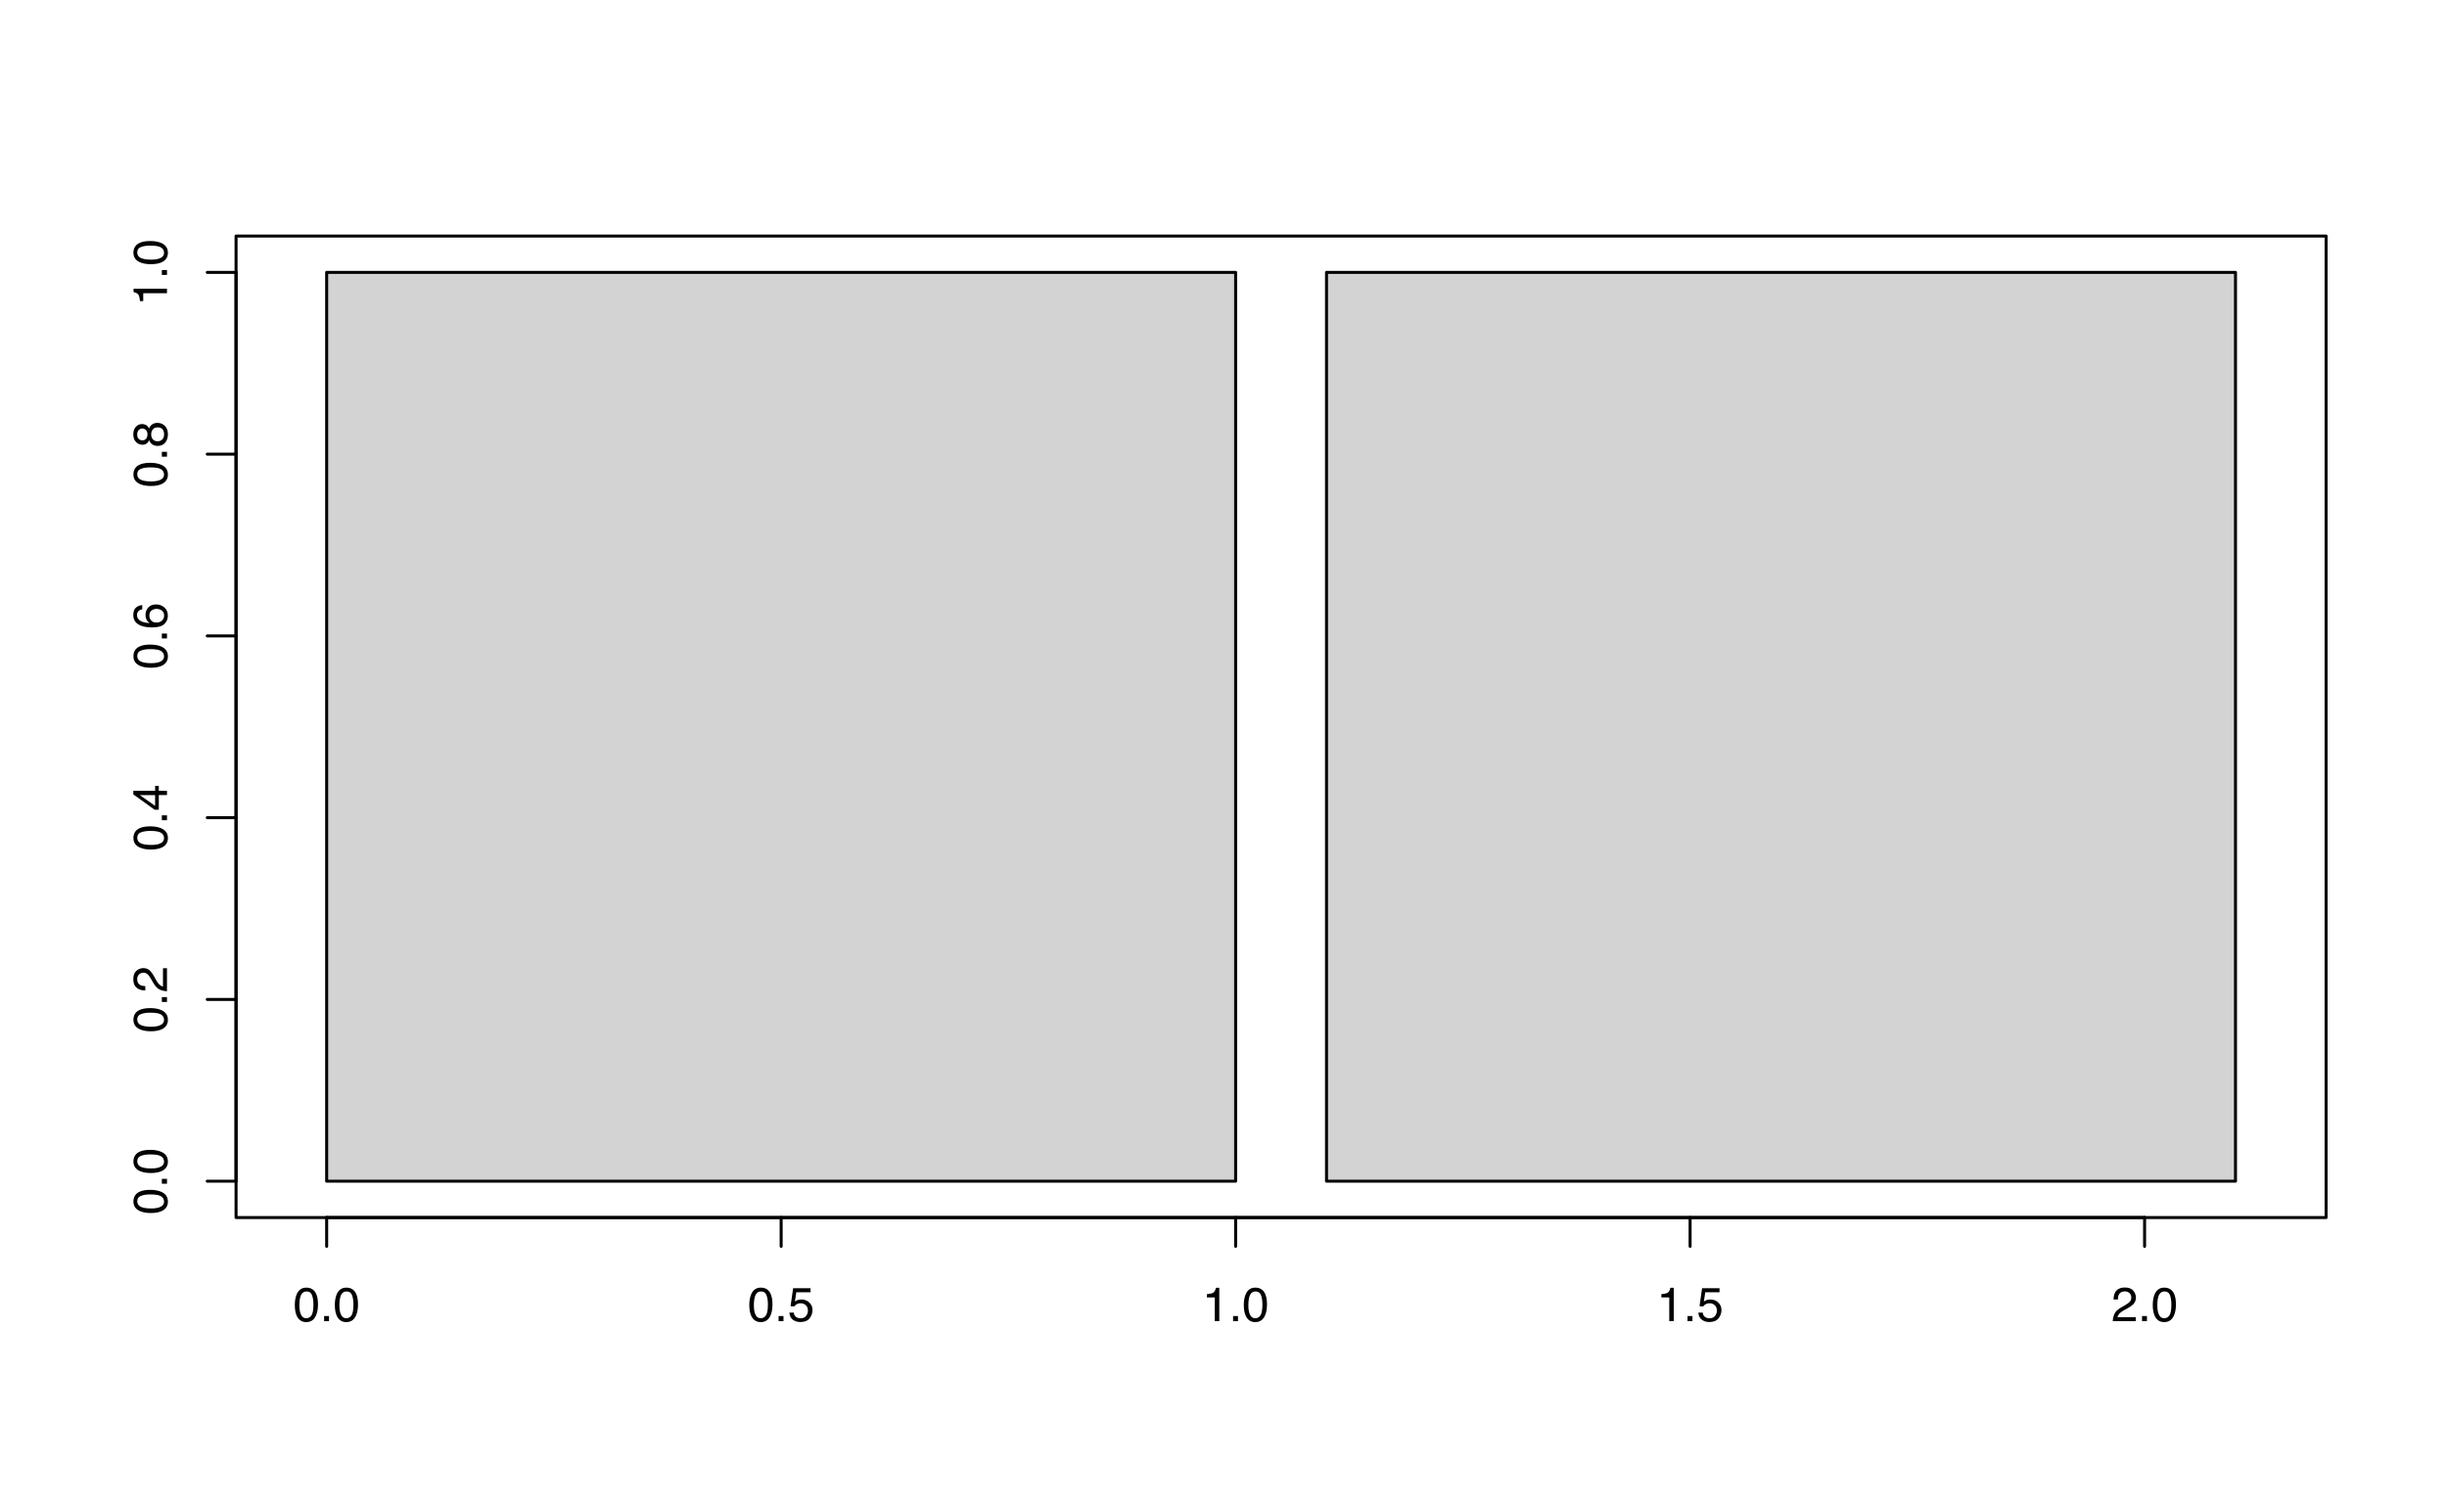
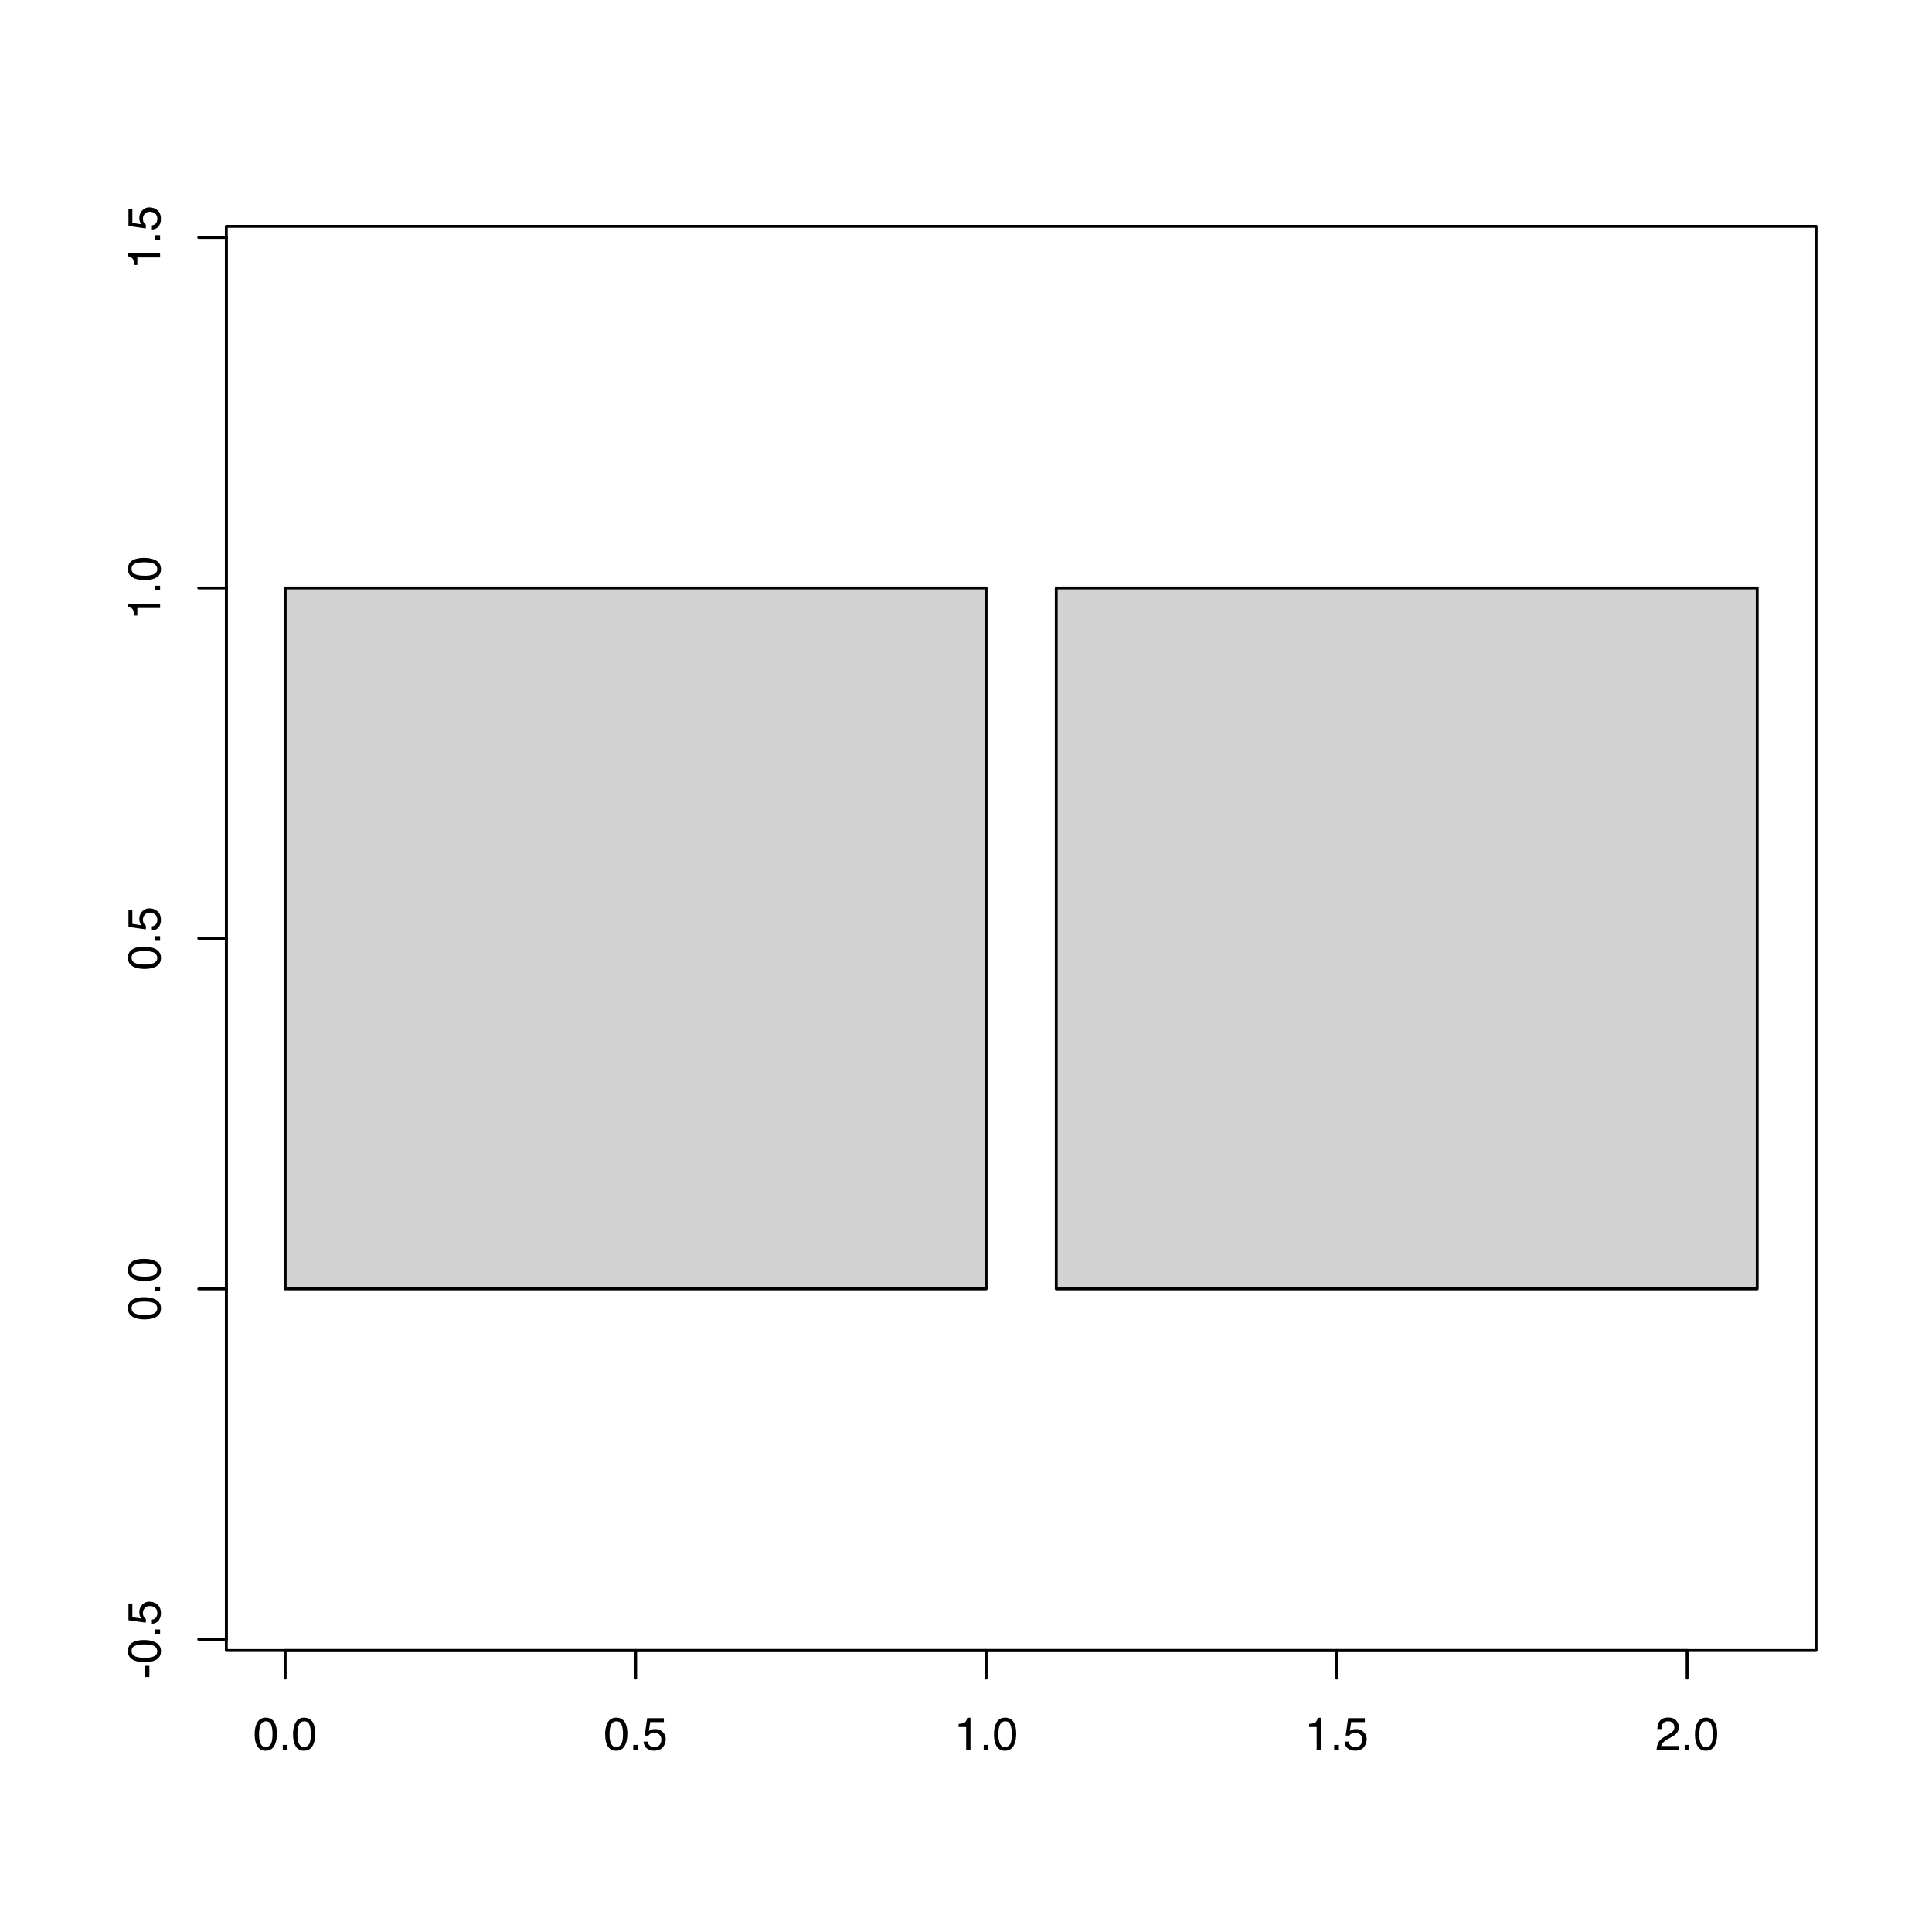
- <svg xmlns="http://www.w3.org/2000/svg" xmlns:xlink="http://www.w3.org/1999/xlink" width="612pt" height="378pt" viewBox="0 0 612 378" version="1.1">
+ <svg xmlns="http://www.w3.org/2000/svg" xmlns:xlink="http://www.w3.org/1999/xlink" width="504pt" height="504pt" viewBox="0 0 504 504" version="1.1">
  <defs>
    <g>
      <symbol overflow="visible" id="glyph0-0">
        <path style="stroke:none;" d="M 0.391 0 L 0.391 -8.609 L 7.219 -8.609 L 7.219 0 Z M 6.141 -1.078 L 6.141 -7.531 L 1.469 -7.531 L 1.469 -1.078 Z " />
      </symbol>
      <symbol overflow="visible" id="glyph0-1">
        <path style="stroke:none;" d="M 3.25 -8.391 C 4.332 -8.391 5.117 -7.941 5.609 -7.047 C 5.984 -6.359 6.172 -5.41 6.172 -4.203 C 6.172 -3.066 6 -2.125 5.656 -1.375 C 5.164 -0.301 4.359 0.234 3.234 0.234 C 2.234 0.234 1.484 -0.203 0.984 -1.078 C 0.578 -1.816 0.375 -2.801 0.375 -4.031 C 0.375 -4.977 0.5 -5.797 0.75 -6.484 C 1.207 -7.754 2.039 -8.391 3.25 -8.391 Z M 3.234 -0.734 C 3.785 -0.734 4.223 -0.973 4.547 -1.453 C 4.867 -1.941 5.031 -2.848 5.031 -4.172 C 5.031 -5.117 4.91 -5.898 4.672 -6.516 C 4.441 -7.129 3.988 -7.438 3.312 -7.438 C 2.688 -7.438 2.227 -7.145 1.938 -6.562 C 1.656 -5.977 1.516 -5.117 1.516 -3.984 C 1.516 -3.129 1.609 -2.441 1.797 -1.922 C 2.078 -1.129 2.555 -0.734 3.234 -0.734 Z " />
      </symbol>
      <symbol overflow="visible" id="glyph0-2">
        <path style="stroke:none;" d="M 1.031 -1.281 L 2.25 -1.281 L 2.25 0 L 1.031 0 Z " />
      </symbol>
      <symbol overflow="visible" id="glyph0-3">
        <path style="stroke:none;" d="M 1.484 -2.141 C 1.555 -1.535 1.836 -1.117 2.328 -0.891 C 2.578 -0.773 2.863 -0.719 3.188 -0.719 C 3.812 -0.719 4.273 -0.914 4.578 -1.312 C 4.879 -1.707 5.031 -2.148 5.031 -2.641 C 5.031 -3.223 4.848 -3.676 4.484 -4 C 4.129 -4.32 3.703 -4.484 3.203 -4.484 C 2.836 -4.484 2.523 -4.41 2.266 -4.266 C 2.004 -4.129 1.785 -3.938 1.609 -3.688 L 0.688 -3.734 L 1.328 -8.25 L 5.688 -8.25 L 5.688 -7.234 L 2.125 -7.234 L 1.766 -4.906 C 1.961 -5.051 2.148 -5.16 2.328 -5.234 C 2.641 -5.359 3 -5.422 3.406 -5.422 C 4.176 -5.422 4.828 -5.172 5.359 -4.672 C 5.898 -4.18 6.172 -3.555 6.172 -2.797 C 6.172 -2.004 5.922 -1.301 5.422 -0.688 C 4.93 -0.082 4.148 0.219 3.078 0.219 C 2.398 0.219 1.797 0.023 1.266 -0.359 C 0.742 -0.742 0.453 -1.336 0.391 -2.141 Z " />
      </symbol>
      <symbol overflow="visible" id="glyph0-4">
        <path style="stroke:none;" d="M 1.156 -5.938 L 1.156 -6.75 C 1.914 -6.82 2.441 -6.945 2.734 -7.125 C 3.035 -7.301 3.266 -7.711 3.422 -8.359 L 4.25 -8.359 L 4.25 0 L 3.125 0 L 3.125 -5.938 Z " />
      </symbol>
      <symbol overflow="visible" id="glyph0-5">
        <path style="stroke:none;" d="M 0.375 0 C 0.414 -0.719 0.566 -1.344 0.828 -1.875 C 1.086 -2.414 1.594 -2.906 2.344 -3.344 L 3.469 -4 C 3.969 -4.289 4.32 -4.539 4.531 -4.75 C 4.852 -5.07 5.016 -5.441 5.016 -5.859 C 5.016 -6.348 4.863 -6.734 4.562 -7.016 C 4.27 -7.305 3.883 -7.453 3.406 -7.453 C 2.676 -7.453 2.176 -7.18 1.906 -6.641 C 1.75 -6.336 1.664 -5.93 1.656 -5.422 L 0.578 -5.422 C 0.586 -6.148 0.723 -6.742 0.984 -7.203 C 1.441 -8.016 2.25 -8.422 3.406 -8.422 C 4.363 -8.422 5.062 -8.16 5.5 -7.641 C 5.945 -7.117 6.172 -6.539 6.172 -5.906 C 6.172 -5.238 5.938 -4.664 5.469 -4.188 C 5.195 -3.906 4.707 -3.566 4 -3.172 L 3.188 -2.734 C 2.812 -2.523 2.516 -2.32 2.297 -2.125 C 1.898 -1.789 1.648 -1.414 1.547 -1 L 6.141 -1 L 6.141 0 Z " />
      </symbol>
      <symbol overflow="visible" id="glyph1-0">
        <path style="stroke:none;" d="M 0 -0.391 L -8.609 -0.391 L -8.609 -7.219 L 0 -7.219 Z M -1.078 -6.141 L -7.531 -6.141 L -7.531 -1.469 L -1.078 -1.469 Z " />
      </symbol>
      <symbol overflow="visible" id="glyph1-1">
+         <path style="stroke:none;" d="M -3.891 -0.5 L -3.891 -3.438 L -2.797 -3.438 L -2.797 -0.5 Z " />
+       </symbol>
+       <symbol overflow="visible" id="glyph1-2">
        <path style="stroke:none;" d="M -8.391 -3.25 C -8.391 -4.332 -7.941 -5.117 -7.047 -5.609 C -6.359 -5.984 -5.41 -6.172 -4.203 -6.172 C -3.066 -6.172 -2.125 -6 -1.375 -5.656 C -0.301 -5.164 0.234 -4.359 0.234 -3.234 C 0.234 -2.234 -0.203 -1.484 -1.078 -0.984 C -1.816 -0.578 -2.801 -0.375 -4.031 -0.375 C -4.977 -0.375 -5.797 -0.5 -6.484 -0.75 C -7.754 -1.207 -8.391 -2.039 -8.391 -3.25 Z M -0.734 -3.234 C -0.734 -3.785 -0.973 -4.223 -1.453 -4.547 C -1.941 -4.867 -2.848 -5.031 -4.172 -5.031 C -5.117 -5.031 -5.898 -4.91 -6.516 -4.672 C -7.129 -4.441 -7.438 -3.988 -7.438 -3.312 C -7.438 -2.688 -7.145 -2.227 -6.562 -1.938 C -5.977 -1.656 -5.117 -1.516 -3.984 -1.516 C -3.129 -1.516 -2.441 -1.609 -1.922 -1.797 C -1.129 -2.078 -0.734 -2.555 -0.734 -3.234 Z " />
      </symbol>
-       <symbol overflow="visible" id="glyph1-2">
+       <symbol overflow="visible" id="glyph1-3">
        <path style="stroke:none;" d="M -1.281 -1.031 L -1.281 -2.25 L 0 -2.25 L 0 -1.031 Z " />
      </symbol>
-       <symbol overflow="visible" id="glyph1-3">
-         <path style="stroke:none;" d="M 0 -0.375 C -0.719 -0.414 -1.344 -0.566 -1.875 -0.828 C -2.414 -1.086 -2.906 -1.594 -3.344 -2.344 L -4 -3.469 C -4.289 -3.969 -4.539 -4.32 -4.75 -4.531 C -5.07 -4.852 -5.441 -5.016 -5.859 -5.016 C -6.348 -5.016 -6.734 -4.863 -7.016 -4.562 C -7.305 -4.27 -7.453 -3.883 -7.453 -3.406 C -7.453 -2.676 -7.18 -2.176 -6.641 -1.906 C -6.336 -1.75 -5.93 -1.664 -5.422 -1.656 L -5.422 -0.578 C -6.148 -0.586 -6.742 -0.723 -7.203 -0.984 C -8.016 -1.441 -8.422 -2.25 -8.422 -3.406 C -8.422 -4.363 -8.16 -5.062 -7.641 -5.5 C -7.117 -5.945 -6.539 -6.172 -5.906 -6.172 C -5.238 -6.172 -4.664 -5.938 -4.188 -5.469 C -3.906 -5.195 -3.566 -4.707 -3.172 -4 L -2.734 -3.188 C -2.523 -2.812 -2.32 -2.516 -2.125 -2.297 C -1.789 -1.898 -1.414 -1.648 -1 -1.547 L -1 -6.141 L 0 -6.141 Z " />
-       </symbol>
      <symbol overflow="visible" id="glyph1-4">
-         <path style="stroke:none;" d="M -2.969 -3.969 L -6.781 -3.969 L -2.969 -1.281 Z M 0 -3.984 L -2.047 -3.984 L -2.047 -0.312 L -3.078 -0.312 L -8.422 -4.156 L -8.422 -5.047 L -2.969 -5.047 L -2.969 -6.281 L -2.047 -6.281 L -2.047 -5.047 L 0 -5.047 Z " />
+         <path style="stroke:none;" d="M -2.141 -1.484 C -1.535 -1.555 -1.117 -1.836 -0.891 -2.328 C -0.773 -2.578 -0.719 -2.863 -0.719 -3.188 C -0.719 -3.812 -0.914 -4.273 -1.312 -4.578 C -1.707 -4.879 -2.148 -5.031 -2.641 -5.031 C -3.223 -5.031 -3.676 -4.848 -4 -4.484 C -4.32 -4.129 -4.484 -3.703 -4.484 -3.203 C -4.484 -2.836 -4.41 -2.523 -4.266 -2.266 C -4.129 -2.004 -3.938 -1.785 -3.688 -1.609 L -3.734 -0.688 L -8.25 -1.328 L -8.25 -5.688 L -7.234 -5.688 L -7.234 -2.125 L -4.906 -1.766 C -5.051 -1.961 -5.16 -2.148 -5.234 -2.328 C -5.359 -2.641 -5.422 -3 -5.422 -3.406 C -5.422 -4.176 -5.172 -4.828 -4.672 -5.359 C -4.18 -5.898 -3.555 -6.172 -2.797 -6.172 C -2.004 -6.172 -1.301 -5.922 -0.688 -5.422 C -0.082 -4.93 0.219 -4.148 0.219 -3.078 C 0.219 -2.398 0.023 -1.797 -0.359 -1.266 C -0.742 -0.742 -1.336 -0.453 -2.141 -0.391 Z " />
      </symbol>
      <symbol overflow="visible" id="glyph1-5">
-         <path style="stroke:none;" d="M -8.422 -3.516 C -8.422 -4.453 -8.176 -5.102 -7.688 -5.469 C -7.207 -5.844 -6.707 -6.031 -6.188 -6.031 L -6.188 -4.984 C -6.52 -4.922 -6.781 -4.82 -6.969 -4.688 C -7.32 -4.426 -7.5 -4.039 -7.5 -3.531 C -7.5 -2.938 -7.223 -2.461 -6.672 -2.109 C -6.129 -1.766 -5.352 -1.578 -4.344 -1.547 C -4.695 -1.785 -4.961 -2.086 -5.141 -2.453 C -5.297 -2.785 -5.375 -3.16 -5.375 -3.578 C -5.375 -4.285 -5.148 -4.898 -4.703 -5.422 C -4.254 -5.941 -3.582 -6.203 -2.688 -6.203 C -1.926 -6.203 -1.25 -5.953 -0.656 -5.453 C -0.07 -4.961 0.219 -4.258 0.219 -3.344 C 0.219 -2.551 -0.078 -1.867 -0.672 -1.297 C -1.273 -0.734 -2.281 -0.453 -3.688 -0.453 C -4.727 -0.453 -5.613 -0.578 -6.344 -0.828 C -7.727 -1.316 -8.422 -2.211 -8.422 -3.516 Z M -0.719 -3.438 C -0.719 -3.988 -0.906 -4.398 -1.281 -4.672 C -1.656 -4.953 -2.098 -5.094 -2.609 -5.094 C -3.035 -5.094 -3.441 -4.969 -3.828 -4.719 C -4.211 -4.477 -4.406 -4.031 -4.406 -3.375 C -4.406 -2.926 -4.254 -2.531 -3.953 -2.188 C -3.66 -1.844 -3.211 -1.672 -2.609 -1.672 C -2.078 -1.672 -1.629 -1.828 -1.266 -2.141 C -0.898 -2.453 -0.719 -2.883 -0.719 -3.438 Z " />
-       </symbol>
-       <symbol overflow="visible" id="glyph1-6">
-         <path style="stroke:none;" d="M -4.875 -3.266 C -4.875 -3.734 -5.004 -4.098 -5.266 -4.359 C -5.523 -4.617 -5.832 -4.75 -6.188 -4.75 C -6.5 -4.75 -6.785 -4.625 -7.047 -4.375 C -7.316 -4.125 -7.453 -3.742 -7.453 -3.234 C -7.453 -2.723 -7.316 -2.352 -7.047 -2.125 C -6.785 -1.895 -6.484 -1.781 -6.141 -1.781 C -5.742 -1.781 -5.43 -1.926 -5.203 -2.219 C -4.984 -2.52 -4.875 -2.867 -4.875 -3.266 Z M -0.719 -3.328 C -0.719 -3.816 -0.848 -4.223 -1.109 -4.547 C -1.379 -4.867 -1.773 -5.031 -2.297 -5.031 C -2.836 -5.031 -3.25 -4.863 -3.531 -4.531 C -3.812 -4.195 -3.953 -3.77 -3.953 -3.25 C -3.953 -2.75 -3.805 -2.336 -3.516 -2.016 C -3.234 -1.703 -2.836 -1.547 -2.328 -1.547 C -1.891 -1.547 -1.508 -1.691 -1.188 -1.984 C -0.875 -2.273 -0.719 -2.723 -0.719 -3.328 Z M -4.469 -1.828 C -4.594 -1.535 -4.738 -1.305 -4.906 -1.141 C -5.219 -0.836 -5.625 -0.688 -6.125 -0.688 C -6.75 -0.688 -7.285 -0.91 -7.734 -1.359 C -8.191 -1.816 -8.422 -2.457 -8.422 -3.281 C -8.422 -4.094 -8.207 -4.723 -7.781 -5.172 C -7.352 -5.629 -6.859 -5.859 -6.297 -5.859 C -5.773 -5.859 -5.348 -5.727 -5.016 -5.469 C -4.836 -5.32 -4.66 -5.094 -4.484 -4.781 C -4.328 -5.125 -4.145 -5.395 -3.938 -5.594 C -3.539 -5.969 -3.031 -6.156 -2.406 -6.156 C -1.664 -6.156 -1.039 -5.906 -0.531 -5.406 C -0.02 -4.914 0.234 -4.219 0.234 -3.312 C 0.234 -2.488 0.016 -1.797 -0.422 -1.234 C -0.867 -0.672 -1.516 -0.391 -2.359 -0.391 C -2.848 -0.391 -3.273 -0.508 -3.641 -0.75 C -4.004 -0.988 -4.281 -1.348 -4.469 -1.828 Z " />
-       </symbol>
-       <symbol overflow="visible" id="glyph1-7">
        <path style="stroke:none;" d="M -5.938 -1.156 L -6.75 -1.156 C -6.82 -1.914 -6.945 -2.441 -7.125 -2.734 C -7.301 -3.035 -7.711 -3.266 -8.359 -3.422 L -8.359 -4.25 L 0 -4.25 L 0 -3.125 L -5.938 -3.125 Z " />
      </symbol>
    </g>
  </defs>
-   <g id="surface146">
-     <rect x="0" y="0" width="612" height="378" style="fill:rgb(100%,100%,100%);fill-opacity:1;stroke:none;" />
-     <path style="fill:none;stroke-width:0.75;stroke-linecap:round;stroke-linejoin:round;stroke:rgb(0%,0%,0%);stroke-opacity:1;stroke-miterlimit:10;" d="M 59.039 304.559 L 581.762 304.559 L 581.762 59.039 L 59.039 59.039 L 59.039 304.559 " />
-     <path style="fill:none;stroke-width:0.75;stroke-linecap:round;stroke-linejoin:round;stroke:rgb(0%,0%,0%);stroke-opacity:1;stroke-miterlimit:10;" d="M 81.699 304.559 L 536.367 304.559 " />
-     <path style="fill:none;stroke-width:0.75;stroke-linecap:round;stroke-linejoin:round;stroke:rgb(0%,0%,0%);stroke-opacity:1;stroke-miterlimit:10;" d="M 81.699 304.559 L 81.699 311.762 " />
-     <path style="fill:none;stroke-width:0.75;stroke-linecap:round;stroke-linejoin:round;stroke:rgb(0%,0%,0%);stroke-opacity:1;stroke-miterlimit:10;" d="M 195.367 304.559 L 195.367 311.762 " />
-     <path style="fill:none;stroke-width:0.75;stroke-linecap:round;stroke-linejoin:round;stroke:rgb(0%,0%,0%);stroke-opacity:1;stroke-miterlimit:10;" d="M 309.035 304.559 L 309.035 311.762 " />
-     <path style="fill:none;stroke-width:0.75;stroke-linecap:round;stroke-linejoin:round;stroke:rgb(0%,0%,0%);stroke-opacity:1;stroke-miterlimit:10;" d="M 422.699 304.559 L 422.699 311.762 " />
-     <path style="fill:none;stroke-width:0.75;stroke-linecap:round;stroke-linejoin:round;stroke:rgb(0%,0%,0%);stroke-opacity:1;stroke-miterlimit:10;" d="M 536.367 304.559 L 536.367 311.762 " />
+   <g id="surface6">
+     <rect x="0" y="0" width="504" height="504" style="fill:rgb(100%,100%,100%);fill-opacity:1;stroke:none;" />
+     <path style="fill:none;stroke-width:0.75;stroke-linecap:round;stroke-linejoin:round;stroke:rgb(0%,0%,0%);stroke-opacity:1;stroke-miterlimit:10;" d="M 59.039 430.559 L 473.762 430.559 L 473.762 59.039 L 59.039 59.039 L 59.039 430.559 " />
+     <path style="fill:none;stroke-width:0.75;stroke-linecap:round;stroke-linejoin:round;stroke:rgb(0%,0%,0%);stroke-opacity:1;stroke-miterlimit:10;" d="M 74.398 430.559 L 440.113 430.559 " />
+     <path style="fill:none;stroke-width:0.75;stroke-linecap:round;stroke-linejoin:round;stroke:rgb(0%,0%,0%);stroke-opacity:1;stroke-miterlimit:10;" d="M 74.398 430.559 L 74.398 437.762 " />
+     <path style="fill:none;stroke-width:0.75;stroke-linecap:round;stroke-linejoin:round;stroke:rgb(0%,0%,0%);stroke-opacity:1;stroke-miterlimit:10;" d="M 165.828 430.559 L 165.828 437.762 " />
+     <path style="fill:none;stroke-width:0.75;stroke-linecap:round;stroke-linejoin:round;stroke:rgb(0%,0%,0%);stroke-opacity:1;stroke-miterlimit:10;" d="M 257.258 430.559 L 257.258 437.762 " />
+     <path style="fill:none;stroke-width:0.75;stroke-linecap:round;stroke-linejoin:round;stroke:rgb(0%,0%,0%);stroke-opacity:1;stroke-miterlimit:10;" d="M 348.688 430.559 L 348.688 437.762 " />
+     <path style="fill:none;stroke-width:0.75;stroke-linecap:round;stroke-linejoin:round;stroke:rgb(0%,0%,0%);stroke-opacity:1;stroke-miterlimit:10;" d="M 440.113 430.559 L 440.113 437.762 " />
    <g style="fill:rgb(0%,0%,0%);fill-opacity:1;">
-       <use xlink:href="#glyph0-1" x="73.359" y="330.48" />
-       <use xlink:href="#glyph0-2" x="80.033" y="330.48" />
-       <use xlink:href="#glyph0-1" x="83.367" y="330.48" />
+       <use xlink:href="#glyph0-1" x="66.059" y="456.48" />
+       <use xlink:href="#glyph0-2" x="72.732" y="456.48" />
+       <use xlink:href="#glyph0-1" x="76.066" y="456.48" />
    </g>
    <g style="fill:rgb(0%,0%,0%);fill-opacity:1;">
-       <use xlink:href="#glyph0-1" x="187.027" y="330.48" />
-       <use xlink:href="#glyph0-2" x="193.701" y="330.48" />
-       <use xlink:href="#glyph0-3" x="197.035" y="330.48" />
+       <use xlink:href="#glyph0-1" x="157.488" y="456.48" />
+       <use xlink:href="#glyph0-2" x="164.162" y="456.48" />
+       <use xlink:href="#glyph0-3" x="167.496" y="456.48" />
    </g>
    <g style="fill:rgb(0%,0%,0%);fill-opacity:1;">
-       <use xlink:href="#glyph0-4" x="300.695" y="330.48" />
-       <use xlink:href="#glyph0-2" x="307.369" y="330.48" />
-       <use xlink:href="#glyph0-1" x="310.703" y="330.48" />
+       <use xlink:href="#glyph0-4" x="248.918" y="456.48" />
+       <use xlink:href="#glyph0-2" x="255.592" y="456.48" />
+       <use xlink:href="#glyph0-1" x="258.926" y="456.48" />
    </g>
    <g style="fill:rgb(0%,0%,0%);fill-opacity:1;">
-       <use xlink:href="#glyph0-4" x="414.359" y="330.48" />
-       <use xlink:href="#glyph0-2" x="421.033" y="330.48" />
-       <use xlink:href="#glyph0-3" x="424.367" y="330.48" />
+       <use xlink:href="#glyph0-4" x="340.348" y="456.48" />
+       <use xlink:href="#glyph0-2" x="347.021" y="456.48" />
+       <use xlink:href="#glyph0-3" x="350.355" y="456.48" />
    </g>
    <g style="fill:rgb(0%,0%,0%);fill-opacity:1;">
-       <use xlink:href="#glyph0-5" x="528.027" y="330.48" />
-       <use xlink:href="#glyph0-2" x="534.701" y="330.48" />
-       <use xlink:href="#glyph0-1" x="538.035" y="330.48" />
+       <use xlink:href="#glyph0-5" x="431.773" y="456.48" />
+       <use xlink:href="#glyph0-2" x="438.447" y="456.48" />
+       <use xlink:href="#glyph0-1" x="441.781" y="456.48" />
    </g>
-     <path style="fill:none;stroke-width:0.75;stroke-linecap:round;stroke-linejoin:round;stroke:rgb(0%,0%,0%);stroke-opacity:1;stroke-miterlimit:10;" d="M 59.039 295.465 L 59.039 68.133 " />
-     <path style="fill:none;stroke-width:0.75;stroke-linecap:round;stroke-linejoin:round;stroke:rgb(0%,0%,0%);stroke-opacity:1;stroke-miterlimit:10;" d="M 59.039 295.465 L 51.84 295.465 " />
-     <path style="fill:none;stroke-width:0.75;stroke-linecap:round;stroke-linejoin:round;stroke:rgb(0%,0%,0%);stroke-opacity:1;stroke-miterlimit:10;" d="M 59.039 250 L 51.84 250 " />
-     <path style="fill:none;stroke-width:0.75;stroke-linecap:round;stroke-linejoin:round;stroke:rgb(0%,0%,0%);stroke-opacity:1;stroke-miterlimit:10;" d="M 59.039 204.535 L 51.84 204.535 " />
-     <path style="fill:none;stroke-width:0.75;stroke-linecap:round;stroke-linejoin:round;stroke:rgb(0%,0%,0%);stroke-opacity:1;stroke-miterlimit:10;" d="M 59.039 159.066 L 51.84 159.066 " />
-     <path style="fill:none;stroke-width:0.75;stroke-linecap:round;stroke-linejoin:round;stroke:rgb(0%,0%,0%);stroke-opacity:1;stroke-miterlimit:10;" d="M 59.039 113.602 L 51.84 113.602 " />
-     <path style="fill:none;stroke-width:0.75;stroke-linecap:round;stroke-linejoin:round;stroke:rgb(0%,0%,0%);stroke-opacity:1;stroke-miterlimit:10;" d="M 59.039 68.133 L 51.84 68.133 " />
+     <path style="fill:none;stroke-width:0.75;stroke-linecap:round;stroke-linejoin:round;stroke:rgb(0%,0%,0%);stroke-opacity:1;stroke-miterlimit:10;" d="M 59.039 427.656 L 59.039 61.941 " />
+     <path style="fill:none;stroke-width:0.75;stroke-linecap:round;stroke-linejoin:round;stroke:rgb(0%,0%,0%);stroke-opacity:1;stroke-miterlimit:10;" d="M 59.039 427.656 L 51.84 427.656 " />
+     <path style="fill:none;stroke-width:0.75;stroke-linecap:round;stroke-linejoin:round;stroke:rgb(0%,0%,0%);stroke-opacity:1;stroke-miterlimit:10;" d="M 59.039 336.23 L 51.84 336.23 " />
+     <path style="fill:none;stroke-width:0.75;stroke-linecap:round;stroke-linejoin:round;stroke:rgb(0%,0%,0%);stroke-opacity:1;stroke-miterlimit:10;" d="M 59.039 244.801 L 51.84 244.801 " />
+     <path style="fill:none;stroke-width:0.75;stroke-linecap:round;stroke-linejoin:round;stroke:rgb(0%,0%,0%);stroke-opacity:1;stroke-miterlimit:10;" d="M 59.039 153.371 L 51.84 153.371 " />
+     <path style="fill:none;stroke-width:0.75;stroke-linecap:round;stroke-linejoin:round;stroke:rgb(0%,0%,0%);stroke-opacity:1;stroke-miterlimit:10;" d="M 59.039 61.941 L 51.84 61.941 " />
    <g style="fill:rgb(0%,0%,0%);fill-opacity:1;">
-       <use xlink:href="#glyph1-1" x="41.762" y="303.805" />
-       <use xlink:href="#glyph1-2" x="41.762" y="297.131" />
-       <use xlink:href="#glyph1-1" x="41.762" y="293.797" />
+       <use xlink:href="#glyph1-1" x="41.762" y="437.996" />
+       <use xlink:href="#glyph1-2" x="41.762" y="434" />
+       <use xlink:href="#glyph1-3" x="41.762" y="427.326" />
+       <use xlink:href="#glyph1-4" x="41.762" y="423.992" />
    </g>
    <g style="fill:rgb(0%,0%,0%);fill-opacity:1;">
-       <use xlink:href="#glyph1-1" x="41.762" y="258.34" />
-       <use xlink:href="#glyph1-2" x="41.762" y="251.666" />
-       <use xlink:href="#glyph1-3" x="41.762" y="248.332" />
+       <use xlink:href="#glyph1-2" x="41.762" y="344.57" />
+       <use xlink:href="#glyph1-3" x="41.762" y="337.896" />
+       <use xlink:href="#glyph1-2" x="41.762" y="334.562" />
    </g>
    <g style="fill:rgb(0%,0%,0%);fill-opacity:1;">
-       <use xlink:href="#glyph1-1" x="41.762" y="212.875" />
-       <use xlink:href="#glyph1-2" x="41.762" y="206.201" />
-       <use xlink:href="#glyph1-4" x="41.762" y="202.867" />
+       <use xlink:href="#glyph1-2" x="41.762" y="253.141" />
+       <use xlink:href="#glyph1-3" x="41.762" y="246.467" />
+       <use xlink:href="#glyph1-4" x="41.762" y="243.133" />
    </g>
    <g style="fill:rgb(0%,0%,0%);fill-opacity:1;">
-       <use xlink:href="#glyph1-1" x="41.762" y="167.406" />
-       <use xlink:href="#glyph1-2" x="41.762" y="160.732" />
-       <use xlink:href="#glyph1-5" x="41.762" y="157.398" />
+       <use xlink:href="#glyph1-5" x="41.762" y="161.711" />
+       <use xlink:href="#glyph1-3" x="41.762" y="155.037" />
+       <use xlink:href="#glyph1-2" x="41.762" y="151.703" />
    </g>
    <g style="fill:rgb(0%,0%,0%);fill-opacity:1;">
-       <use xlink:href="#glyph1-1" x="41.762" y="121.941" />
-       <use xlink:href="#glyph1-2" x="41.762" y="115.268" />
-       <use xlink:href="#glyph1-6" x="41.762" y="111.934" />
+       <use xlink:href="#glyph1-5" x="41.762" y="70.281" />
+       <use xlink:href="#glyph1-3" x="41.762" y="63.607" />
+       <use xlink:href="#glyph1-4" x="41.762" y="60.273" />
    </g>
-     <g style="fill:rgb(0%,0%,0%);fill-opacity:1;">
-       <use xlink:href="#glyph1-7" x="41.762" y="76.473" />
-       <use xlink:href="#glyph1-2" x="41.762" y="69.799" />
-       <use xlink:href="#glyph1-1" x="41.762" y="66.465" />
-     </g>
-     <path style="fill-rule:nonzero;fill:rgb(82.745%,82.745%,82.745%);fill-opacity:1;stroke-width:0.75;stroke-linecap:round;stroke-linejoin:round;stroke:rgb(0%,0%,0%);stroke-opacity:1;stroke-miterlimit:10;" d="M 81.699 295.465 L 81.699 68.133 L 309.035 68.133 L 309.035 295.465 Z M 331.766 295.465 L 331.766 68.133 L 559.102 68.133 L 559.102 295.465 Z " />
+     <path style="fill-rule:nonzero;fill:rgb(82.745%,82.745%,82.745%);fill-opacity:1;stroke-width:0.75;stroke-linecap:round;stroke-linejoin:round;stroke:rgb(0%,0%,0%);stroke-opacity:1;stroke-miterlimit:10;" d="M 74.398 336.23 L 74.398 153.371 L 257.258 153.371 L 257.258 336.23 Z M 275.543 336.23 L 275.543 153.371 L 458.398 153.371 L 458.398 336.23 Z " />
  </g>
</svg>
